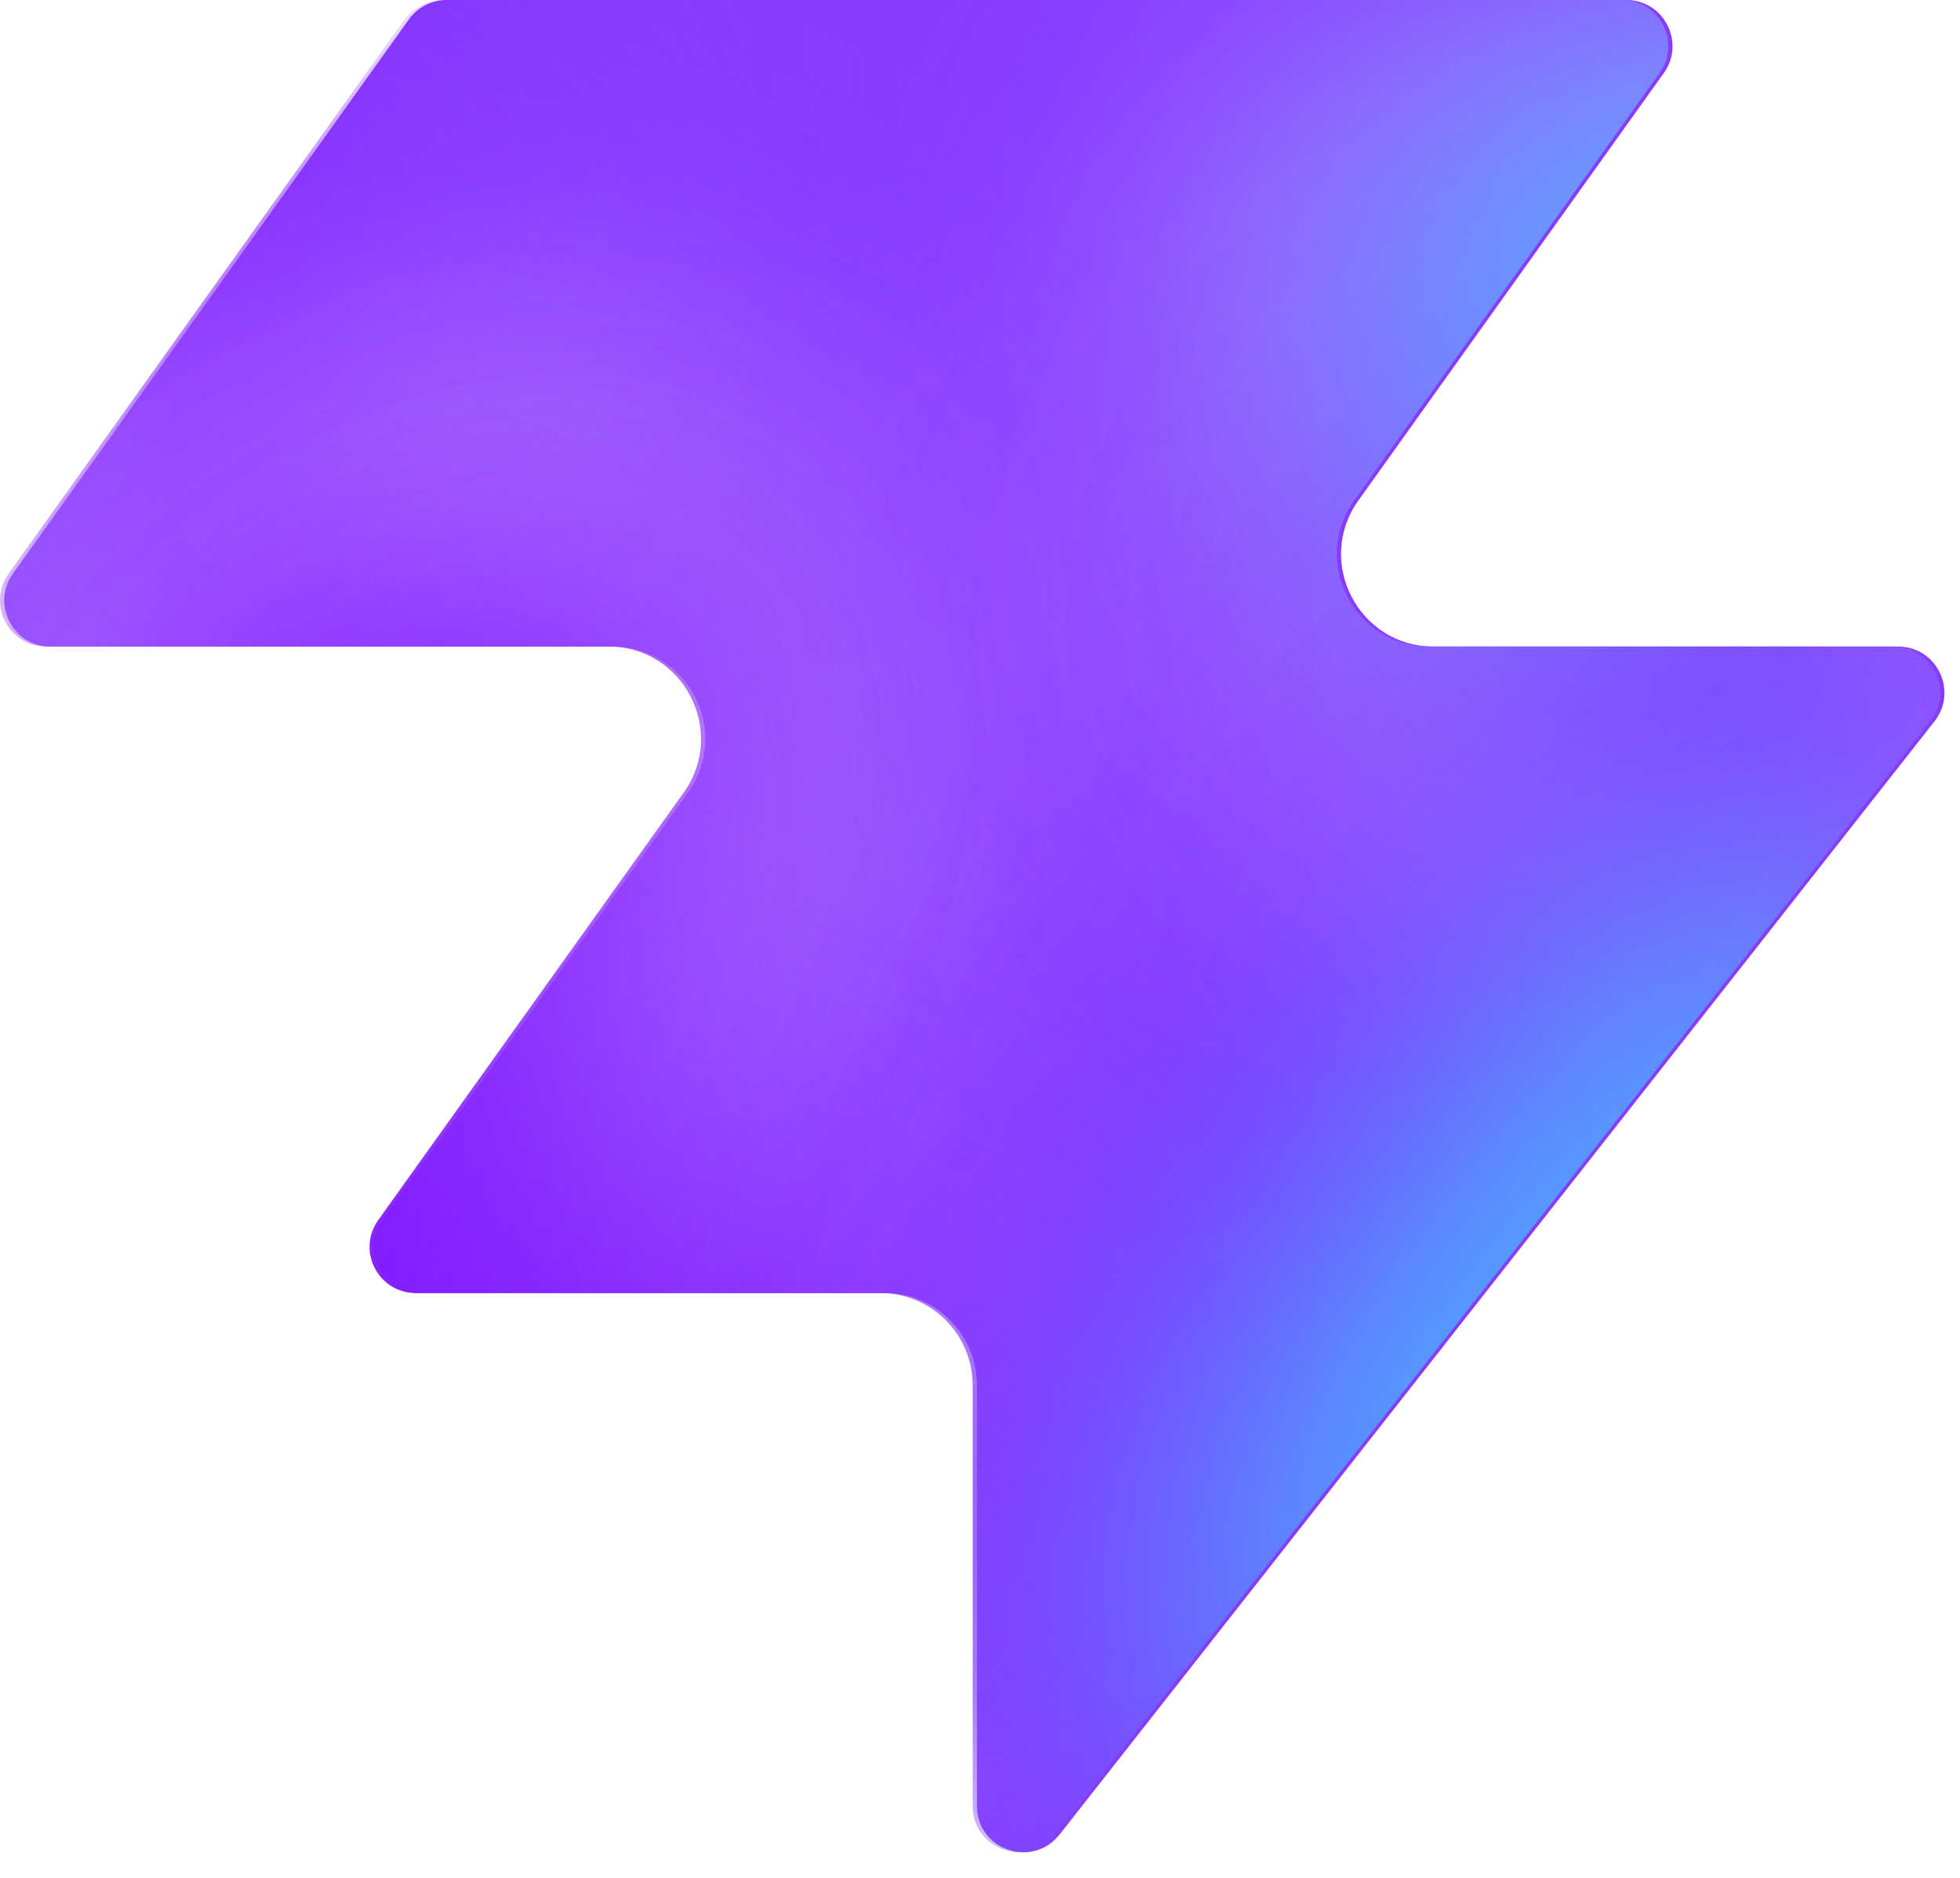
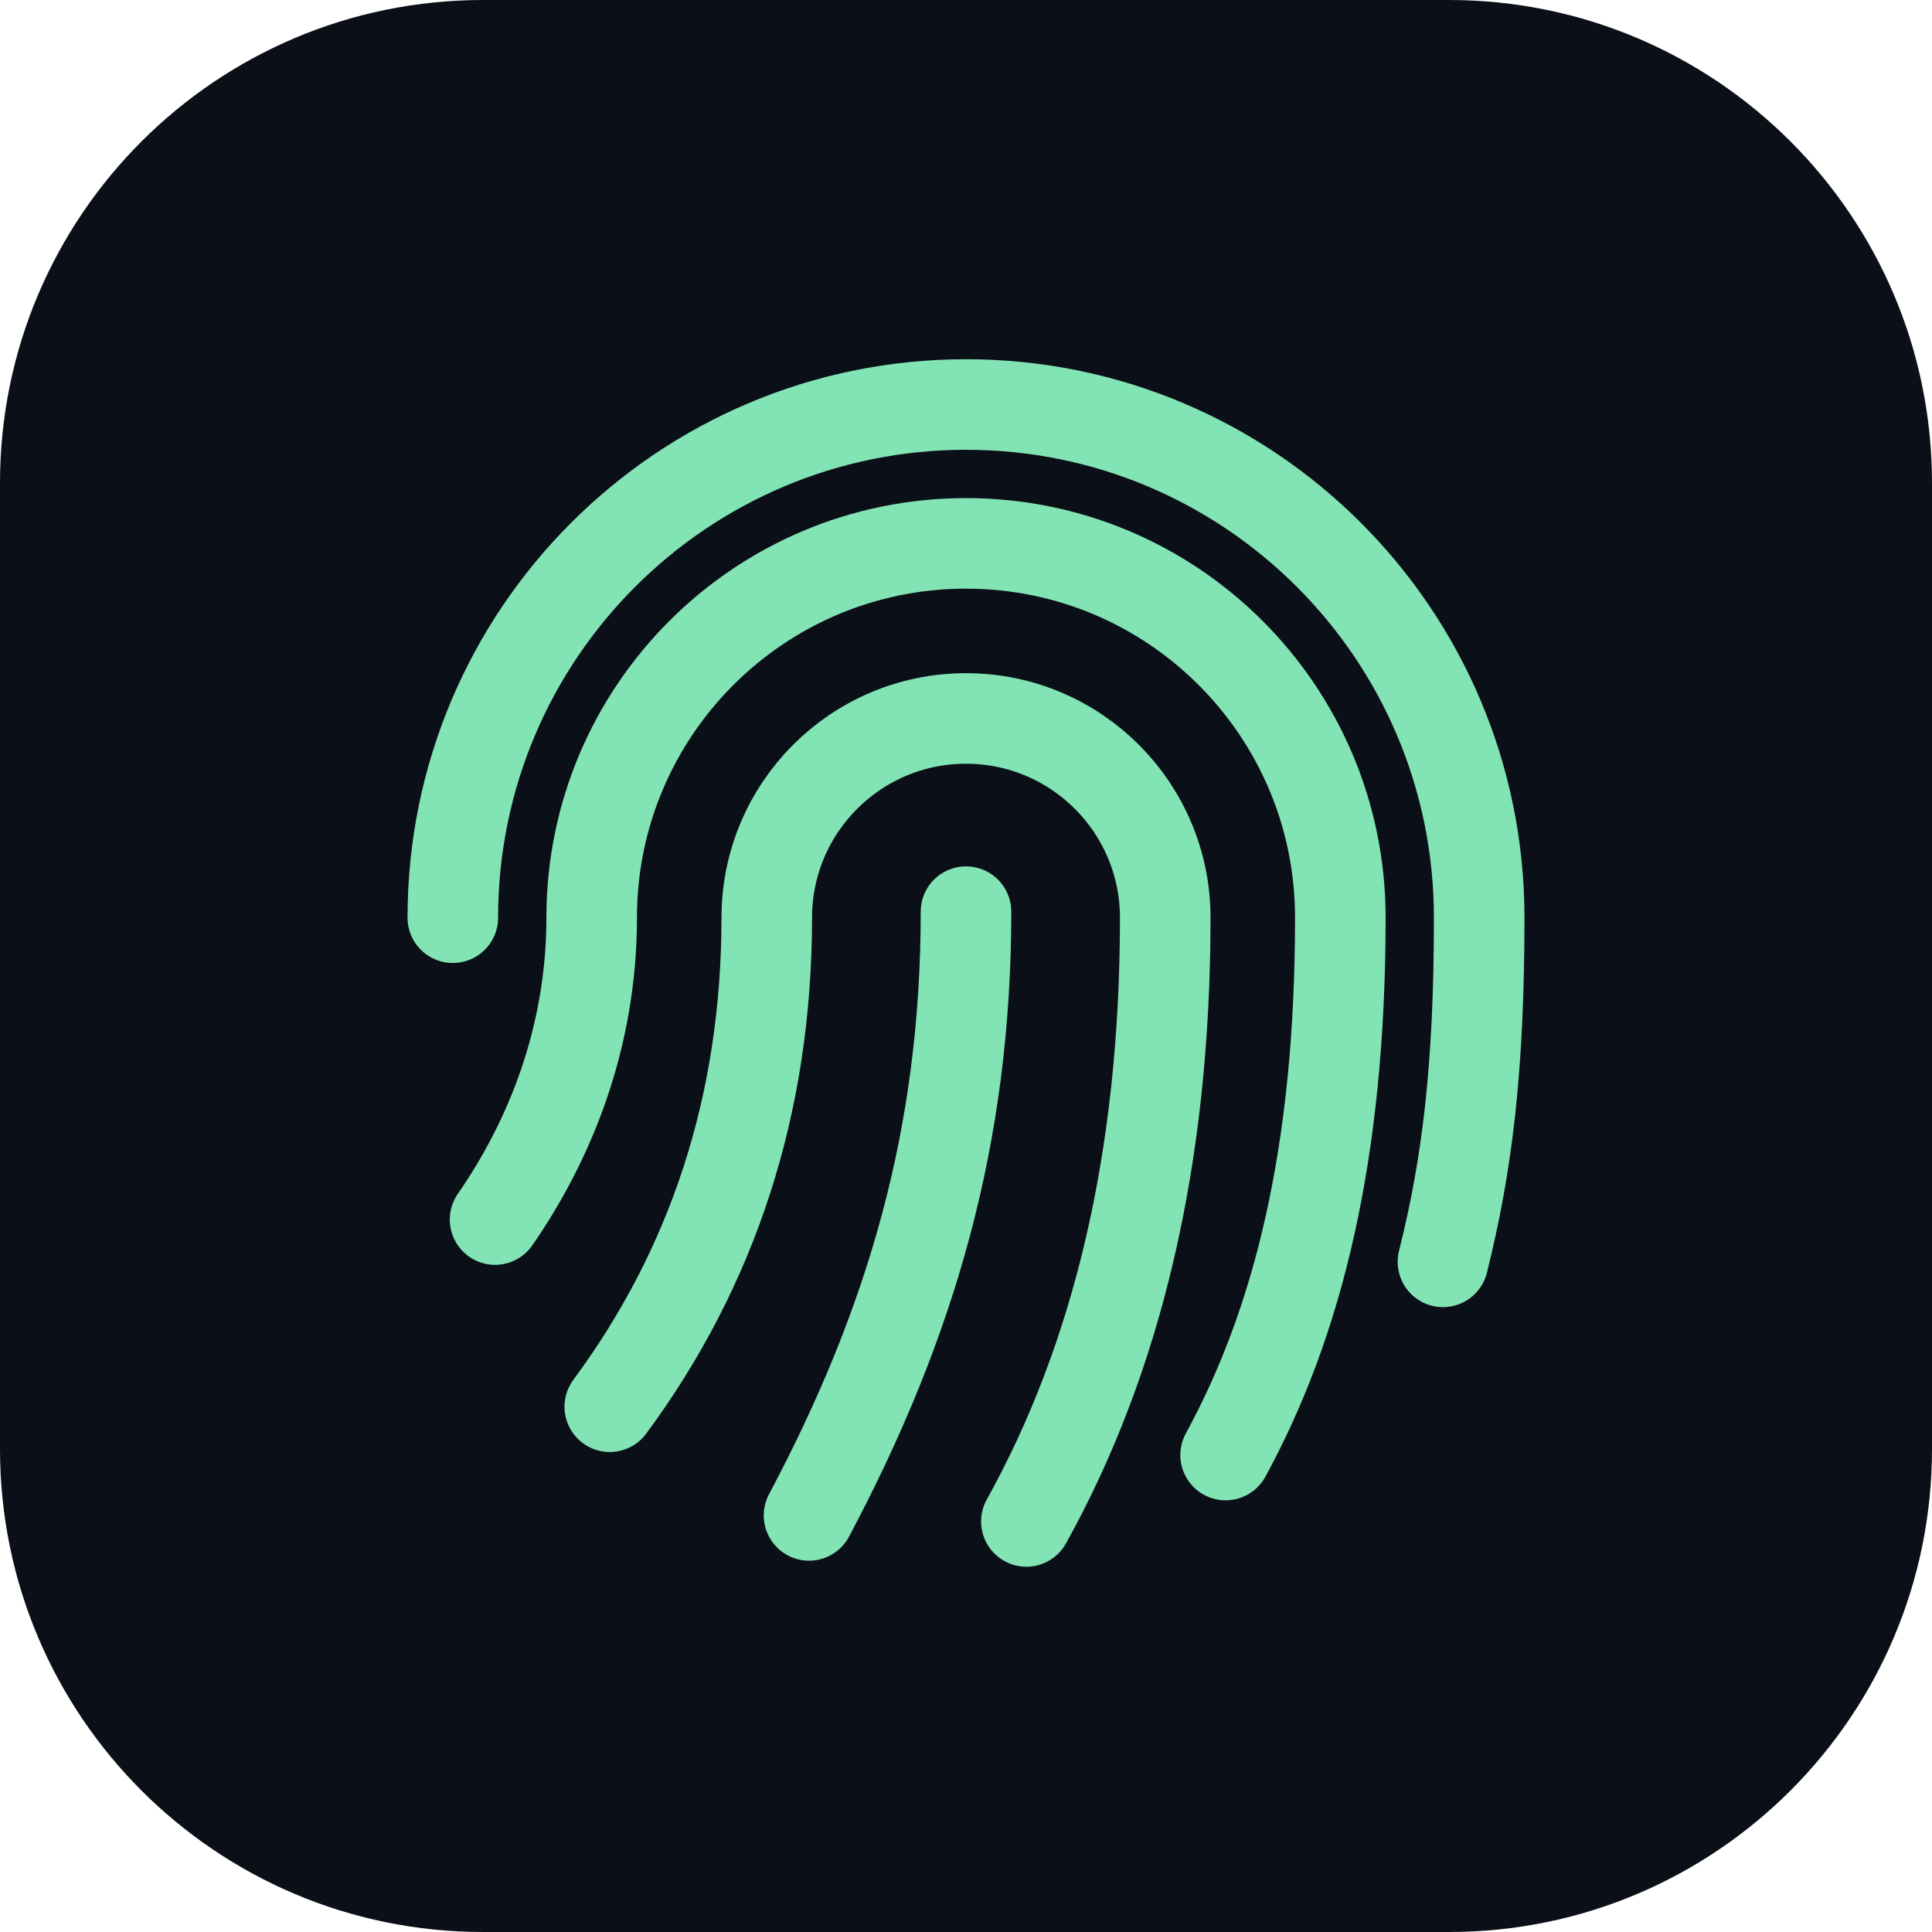
- <svg xmlns="http://www.w3.org/2000/svg" width="48" height="46" fill="none" viewBox="0 0 48 46">
-   <path fill="#863bff" d="M25.946 44.938c-.664.845-2.021.375-2.021-.698V33.937a2.26 2.26 0 0 0-2.262-2.262H10.287c-.92 0-1.456-1.04-.92-1.788l7.48-10.471c1.07-1.497 0-3.578-1.842-3.578H1.237c-.92 0-1.456-1.04-.92-1.788L10.013.474c.214-.297.556-.474.92-.474h28.894c.92 0 1.456 1.04.92 1.788l-7.48 10.471c-1.07 1.498 0 3.579 1.842 3.579h11.377c.943 0 1.473 1.088.89 1.83L25.947 44.94z" style="fill:#863bff;fill:color(display-p3 .525 .23 1);fill-opacity:1" />
-   <mask id="a" width="48" height="46" x="0" y="0" maskUnits="userSpaceOnUse" style="mask-type:alpha">
-     <path fill="#000" d="M25.842 44.938c-.664.844-2.021.375-2.021-.698V33.937a2.26 2.26 0 0 0-2.262-2.262H10.183c-.92 0-1.456-1.04-.92-1.788l7.48-10.471c1.07-1.498 0-3.579-1.842-3.579H1.133c-.92 0-1.456-1.04-.92-1.787L9.91.473c.214-.297.556-.474.92-.474h28.894c.92 0 1.456 1.04.92 1.788l-7.48 10.471c-1.07 1.498 0 3.578 1.842 3.578h11.377c.943 0 1.473 1.088.89 1.832L25.843 44.94z" style="fill:#000;fill-opacity:1" />
-   </mask>
-   <g mask="url(#a)">
-     <g filter="url(#b)">
-       <ellipse cx="5.508" cy="14.704" fill="#ede6ff" rx="5.508" ry="14.704" style="fill:#ede6ff;fill:color(display-p3 .927 .903 1);fill-opacity:1" transform="matrix(.00324 1 1 -.00324 -4.47 31.516)" />
-     </g>
-     <g filter="url(#c)">
-       <ellipse cx="10.399" cy="29.851" fill="#ede6ff" rx="10.399" ry="29.851" style="fill:#ede6ff;fill:color(display-p3 .927 .903 1);fill-opacity:1" transform="matrix(.00324 1 1 -.00324 -39.328 7.883)" />
-     </g>
-     <g filter="url(#d)">
-       <ellipse cx="5.508" cy="30.487" fill="#7e14ff" rx="5.508" ry="30.487" style="fill:#7e14ff;fill:color(display-p3 .492 .077 1);fill-opacity:1" transform="rotate(89.814 -25.913 -14.639)scale(1 -1)" />
-     </g>
-     <g filter="url(#e)">
-       <ellipse cx="5.508" cy="30.599" fill="#7e14ff" rx="5.508" ry="30.599" style="fill:#7e14ff;fill:color(display-p3 .492 .077 1);fill-opacity:1" transform="rotate(89.814 -32.644 -3.334)scale(1 -1)" />
-     </g>
-     <g filter="url(#f)">
-       <ellipse cx="5.508" cy="30.599" fill="#7e14ff" rx="5.508" ry="30.599" style="fill:#7e14ff;fill:color(display-p3 .492 .077 1);fill-opacity:1" transform="matrix(.00324 1 1 -.00324 -34.34 30.47)" />
-     </g>
-     <g filter="url(#g)">
-       <ellipse cx="14.072" cy="22.078" fill="#ede6ff" rx="14.072" ry="22.078" style="fill:#ede6ff;fill:color(display-p3 .927 .903 1);fill-opacity:1" transform="rotate(93.35 24.506 48.493)scale(-1 1)" />
-     </g>
-     <g filter="url(#h)">
-       <ellipse cx="3.47" cy="21.501" fill="#7e14ff" rx="3.47" ry="21.501" style="fill:#7e14ff;fill:color(display-p3 .492 .077 1);fill-opacity:1" transform="rotate(89.009 28.708 47.59)scale(-1 1)" />
-     </g>
-     <g filter="url(#i)">
-       <ellipse cx="3.47" cy="21.501" fill="#7e14ff" rx="3.47" ry="21.501" style="fill:#7e14ff;fill:color(display-p3 .492 .077 1);fill-opacity:1" transform="rotate(89.009 28.708 47.59)scale(-1 1)" />
-     </g>
-     <g filter="url(#j)">
-       <ellipse cx=".387" cy="8.972" fill="#7e14ff" rx="4.407" ry="29.108" style="fill:#7e14ff;fill:color(display-p3 .492 .077 1);fill-opacity:1" transform="rotate(39.51 .387 8.972)" />
-     </g>
-     <g filter="url(#k)">
-       <ellipse cx="47.523" cy="-6.092" fill="#7e14ff" rx="4.407" ry="29.108" style="fill:#7e14ff;fill:color(display-p3 .492 .077 1);fill-opacity:1" transform="rotate(37.892 47.523 -6.092)" />
-     </g>
-     <g filter="url(#l)">
-       <ellipse cx="41.412" cy="6.333" fill="#47bfff" rx="5.971" ry="9.665" style="fill:#47bfff;fill:color(display-p3 .28 .748 1);fill-opacity:1" transform="rotate(37.892 41.412 6.333)" />
-     </g>
-     <g filter="url(#m)">
-       <ellipse cx="-1.879" cy="38.332" fill="#7e14ff" rx="4.407" ry="29.108" style="fill:#7e14ff;fill:color(display-p3 .492 .077 1);fill-opacity:1" transform="rotate(37.892 -1.88 38.332)" />
-     </g>
-     <g filter="url(#n)">
-       <ellipse cx="-1.879" cy="38.332" fill="#7e14ff" rx="4.407" ry="29.108" style="fill:#7e14ff;fill:color(display-p3 .492 .077 1);fill-opacity:1" transform="rotate(37.892 -1.88 38.332)" />
-     </g>
-     <g filter="url(#o)">
-       <ellipse cx="35.651" cy="29.907" fill="#7e14ff" rx="4.407" ry="29.108" style="fill:#7e14ff;fill:color(display-p3 .492 .077 1);fill-opacity:1" transform="rotate(37.892 35.651 29.907)" />
-     </g>
-     <g filter="url(#p)">
-       <ellipse cx="38.418" cy="32.4" fill="#47bfff" rx="5.971" ry="15.297" style="fill:#47bfff;fill:color(display-p3 .28 .748 1);fill-opacity:1" transform="rotate(37.892 38.418 32.4)" />
-     </g>
+ <svg xmlns="http://www.w3.org/2000/svg" viewBox="0 0 40 40">
+   <rect width="40" height="40" rx="10" fill="#0B0F17" />
+   <g transform="translate(5 4) scale(1.25)" fill="none" stroke="#82e4b5" stroke-width="1.5" stroke-linecap="round">
+     <path d="M3.5 12a8.5 8.5 0 0 1 17 0c0 2.5-.2 4.1-.6 5.7 M4.2 17c.9-1.3 1.6-3 1.6-5a6.2 6.2 0 0 1 12.4 0c0 3.9-.7 6.7-1.9 8.9 M6.1 20.1c1.7-2.3 2.6-5 2.6-8.1a3.3 3.3 0 1 1 6.6 0c0 4-.8 7.3-2.3 10 M9.4 21.9c1.7-3.2 2.6-6.3 2.6-10" />
  </g>
-   <defs>
-     <filter id="b" width="60.045" height="41.654" x="-19.77" y="16.149" color-interpolation-filters="sRGB" filterUnits="userSpaceOnUse">
-       <feFlood flood-opacity="0" result="BackgroundImageFix" />
-       <feBlend in="SourceGraphic" in2="BackgroundImageFix" result="shape" />
-       <feGaussianBlur result="effect1_foregroundBlur_2002_17158" stdDeviation="7.659" />
-     </filter>
-     <filter id="c" width="90.34" height="51.437" x="-54.613" y="-7.533" color-interpolation-filters="sRGB" filterUnits="userSpaceOnUse">
-       <feFlood flood-opacity="0" result="BackgroundImageFix" />
-       <feBlend in="SourceGraphic" in2="BackgroundImageFix" result="shape" />
-       <feGaussianBlur result="effect1_foregroundBlur_2002_17158" stdDeviation="7.659" />
-     </filter>
-     <filter id="d" width="79.355" height="29.4" x="-49.64" y="2.03" color-interpolation-filters="sRGB" filterUnits="userSpaceOnUse">
-       <feFlood flood-opacity="0" result="BackgroundImageFix" />
-       <feBlend in="SourceGraphic" in2="BackgroundImageFix" result="shape" />
-       <feGaussianBlur result="effect1_foregroundBlur_2002_17158" stdDeviation="4.596" />
-     </filter>
-     <filter id="e" width="79.579" height="29.4" x="-45.045" y="20.029" color-interpolation-filters="sRGB" filterUnits="userSpaceOnUse">
-       <feFlood flood-opacity="0" result="BackgroundImageFix" />
-       <feBlend in="SourceGraphic" in2="BackgroundImageFix" result="shape" />
-       <feGaussianBlur result="effect1_foregroundBlur_2002_17158" stdDeviation="4.596" />
-     </filter>
-     <filter id="f" width="79.579" height="29.4" x="-43.513" y="21.178" color-interpolation-filters="sRGB" filterUnits="userSpaceOnUse">
-       <feFlood flood-opacity="0" result="BackgroundImageFix" />
-       <feBlend in="SourceGraphic" in2="BackgroundImageFix" result="shape" />
-       <feGaussianBlur result="effect1_foregroundBlur_2002_17158" stdDeviation="4.596" />
-     </filter>
-     <filter id="g" width="74.749" height="58.852" x="15.756" y="-17.901" color-interpolation-filters="sRGB" filterUnits="userSpaceOnUse">
-       <feFlood flood-opacity="0" result="BackgroundImageFix" />
-       <feBlend in="SourceGraphic" in2="BackgroundImageFix" result="shape" />
-       <feGaussianBlur result="effect1_foregroundBlur_2002_17158" stdDeviation="7.659" />
-     </filter>
-     <filter id="h" width="61.377" height="25.362" x="23.548" y="2.284" color-interpolation-filters="sRGB" filterUnits="userSpaceOnUse">
-       <feFlood flood-opacity="0" result="BackgroundImageFix" />
-       <feBlend in="SourceGraphic" in2="BackgroundImageFix" result="shape" />
-       <feGaussianBlur result="effect1_foregroundBlur_2002_17158" stdDeviation="4.596" />
-     </filter>
-     <filter id="i" width="61.377" height="25.362" x="23.548" y="2.284" color-interpolation-filters="sRGB" filterUnits="userSpaceOnUse">
-       <feFlood flood-opacity="0" result="BackgroundImageFix" />
-       <feBlend in="SourceGraphic" in2="BackgroundImageFix" result="shape" />
-       <feGaussianBlur result="effect1_foregroundBlur_2002_17158" stdDeviation="4.596" />
-     </filter>
-     <filter id="j" width="56.045" height="63.649" x="-27.636" y="-22.853" color-interpolation-filters="sRGB" filterUnits="userSpaceOnUse">
-       <feFlood flood-opacity="0" result="BackgroundImageFix" />
-       <feBlend in="SourceGraphic" in2="BackgroundImageFix" result="shape" />
-       <feGaussianBlur result="effect1_foregroundBlur_2002_17158" stdDeviation="4.596" />
-     </filter>
-     <filter id="k" width="54.814" height="64.646" x="20.116" y="-38.415" color-interpolation-filters="sRGB" filterUnits="userSpaceOnUse">
-       <feFlood flood-opacity="0" result="BackgroundImageFix" />
-       <feBlend in="SourceGraphic" in2="BackgroundImageFix" result="shape" />
-       <feGaussianBlur result="effect1_foregroundBlur_2002_17158" stdDeviation="4.596" />
-     </filter>
-     <filter id="l" width="33.541" height="35.313" x="24.641" y="-11.323" color-interpolation-filters="sRGB" filterUnits="userSpaceOnUse">
-       <feFlood flood-opacity="0" result="BackgroundImageFix" />
-       <feBlend in="SourceGraphic" in2="BackgroundImageFix" result="shape" />
-       <feGaussianBlur result="effect1_foregroundBlur_2002_17158" stdDeviation="4.596" />
-     </filter>
-     <filter id="m" width="54.814" height="64.646" x="-29.286" y="6.009" color-interpolation-filters="sRGB" filterUnits="userSpaceOnUse">
-       <feFlood flood-opacity="0" result="BackgroundImageFix" />
-       <feBlend in="SourceGraphic" in2="BackgroundImageFix" result="shape" />
-       <feGaussianBlur result="effect1_foregroundBlur_2002_17158" stdDeviation="4.596" />
-     </filter>
-     <filter id="n" width="54.814" height="64.646" x="-29.286" y="6.009" color-interpolation-filters="sRGB" filterUnits="userSpaceOnUse">
-       <feFlood flood-opacity="0" result="BackgroundImageFix" />
-       <feBlend in="SourceGraphic" in2="BackgroundImageFix" result="shape" />
-       <feGaussianBlur result="effect1_foregroundBlur_2002_17158" stdDeviation="4.596" />
-     </filter>
-     <filter id="o" width="54.814" height="64.646" x="8.244" y="-2.416" color-interpolation-filters="sRGB" filterUnits="userSpaceOnUse">
-       <feFlood flood-opacity="0" result="BackgroundImageFix" />
-       <feBlend in="SourceGraphic" in2="BackgroundImageFix" result="shape" />
-       <feGaussianBlur result="effect1_foregroundBlur_2002_17158" stdDeviation="4.596" />
-     </filter>
-     <filter id="p" width="39.409" height="43.623" x="18.713" y="10.588" color-interpolation-filters="sRGB" filterUnits="userSpaceOnUse">
-       <feFlood flood-opacity="0" result="BackgroundImageFix" />
-       <feBlend in="SourceGraphic" in2="BackgroundImageFix" result="shape" />
-       <feGaussianBlur result="effect1_foregroundBlur_2002_17158" stdDeviation="4.596" />
-     </filter>
-   </defs>
</svg>
